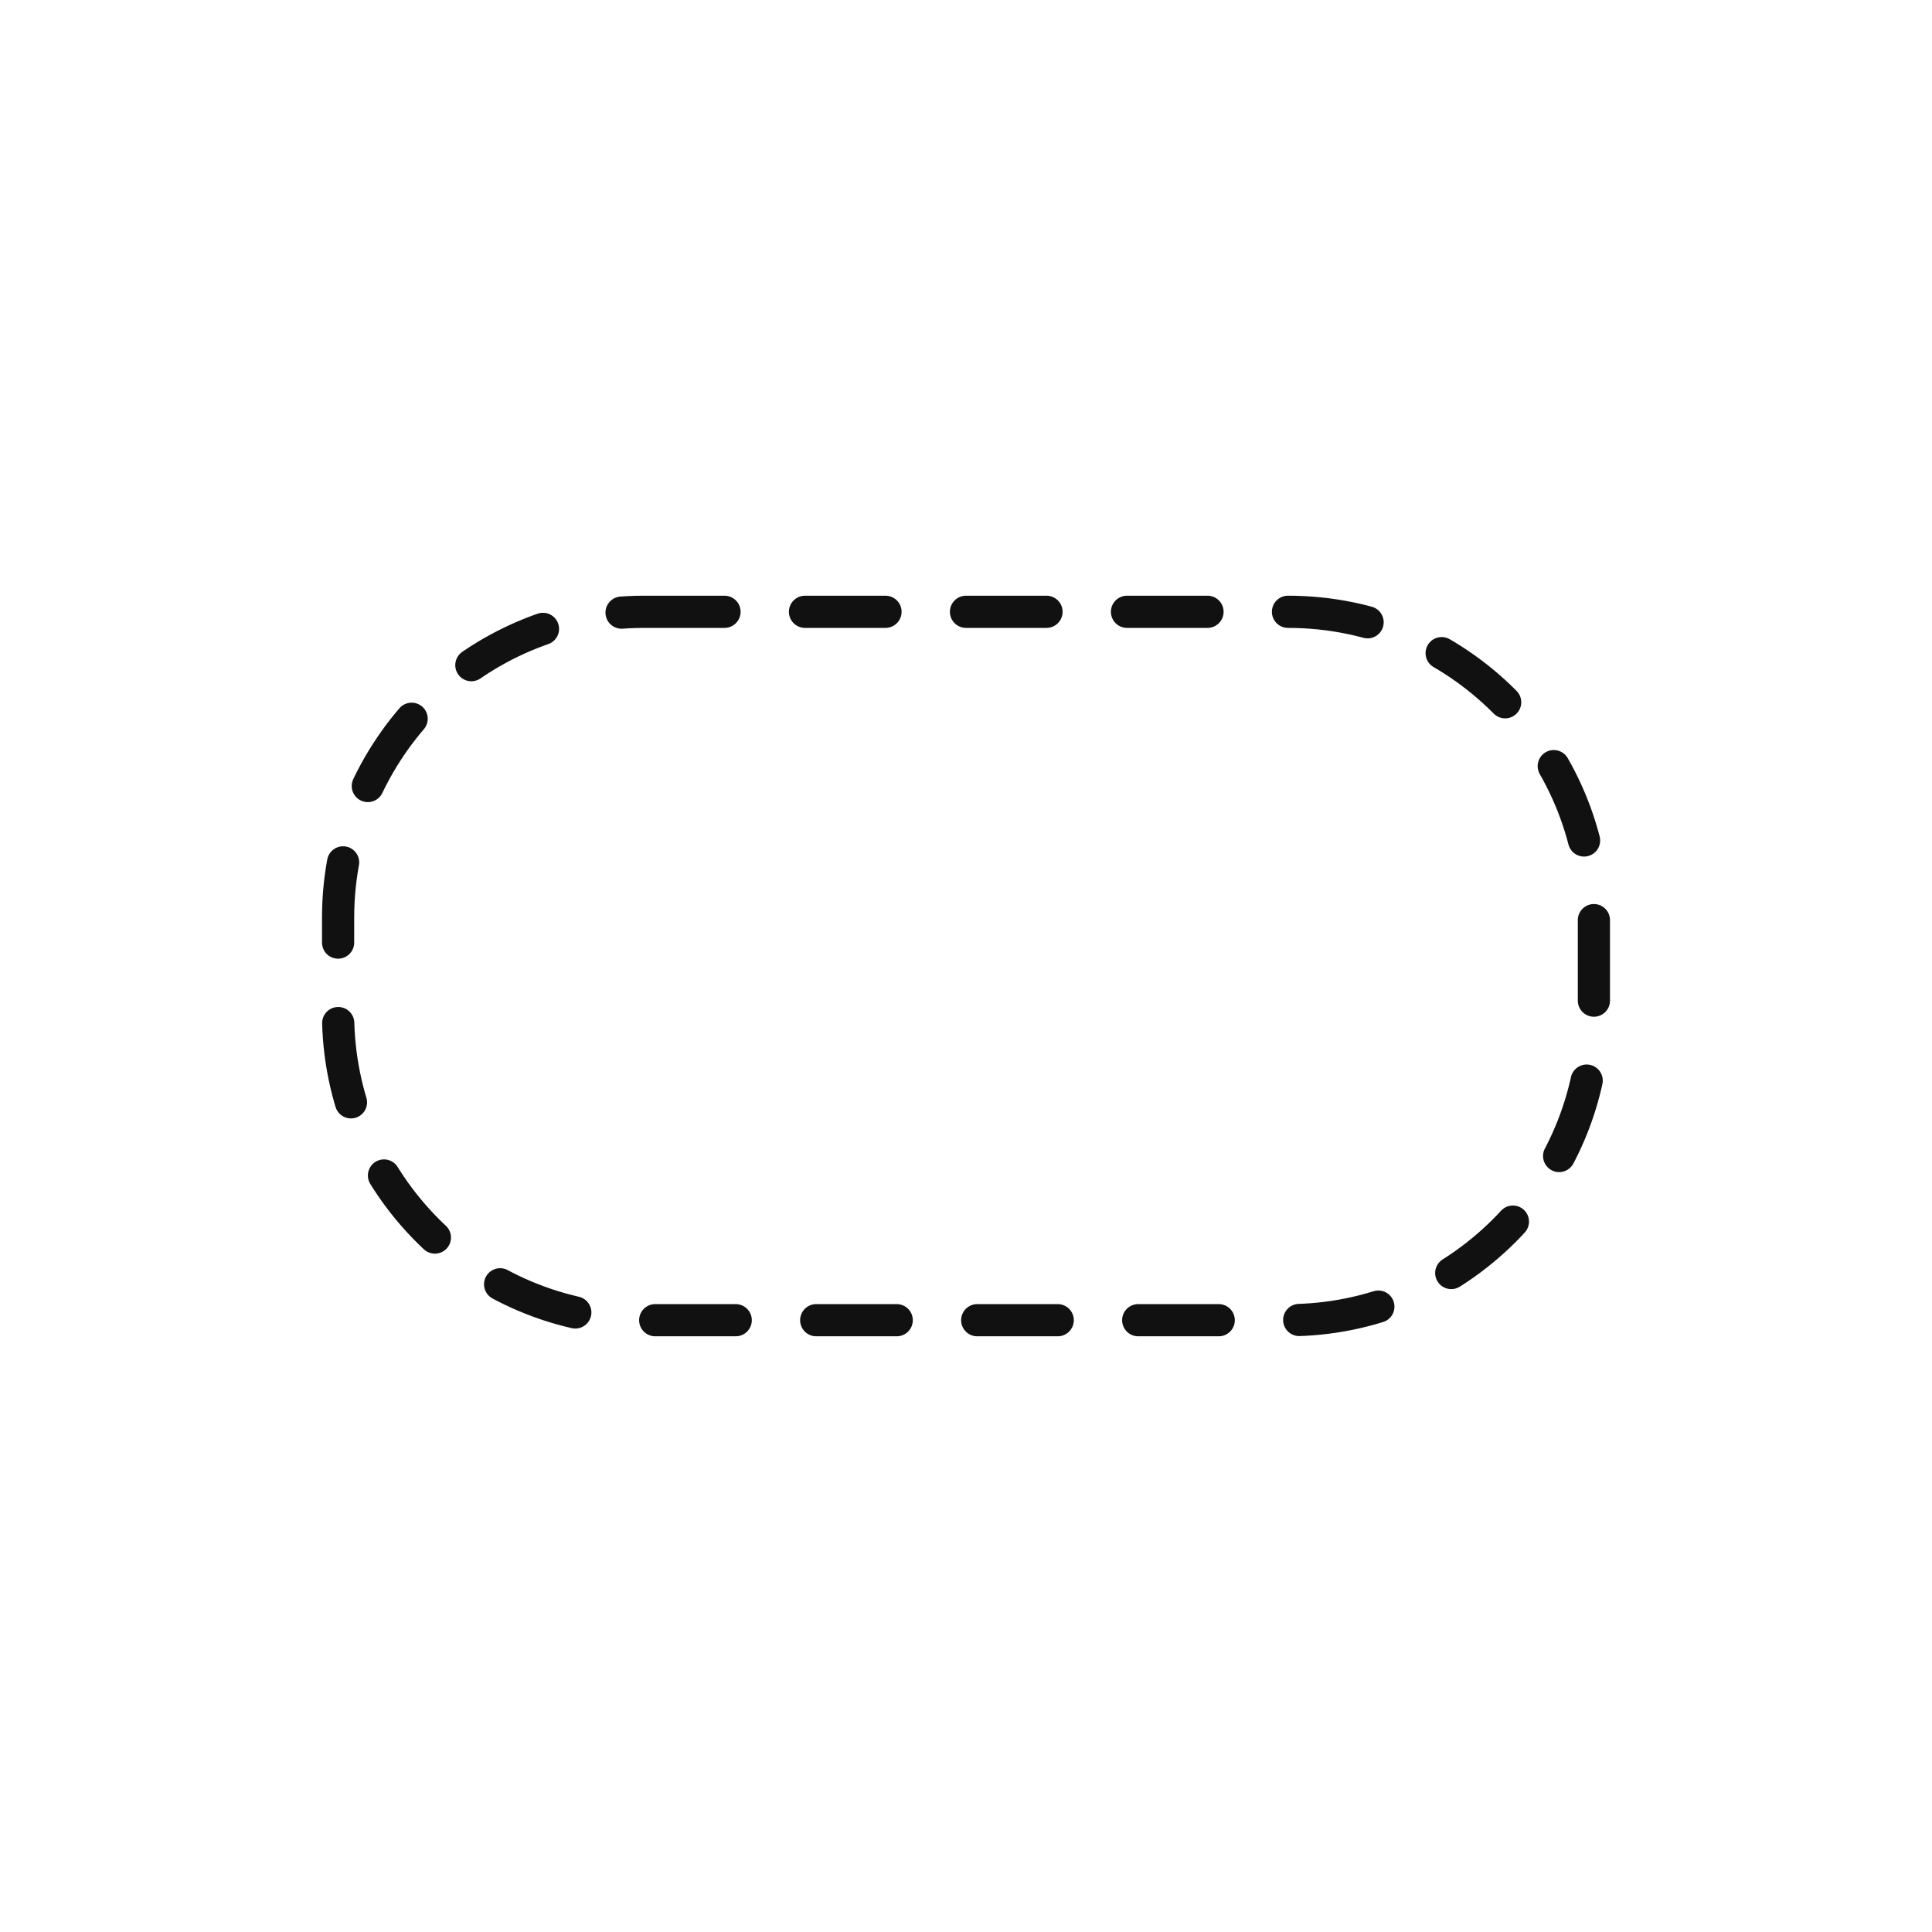
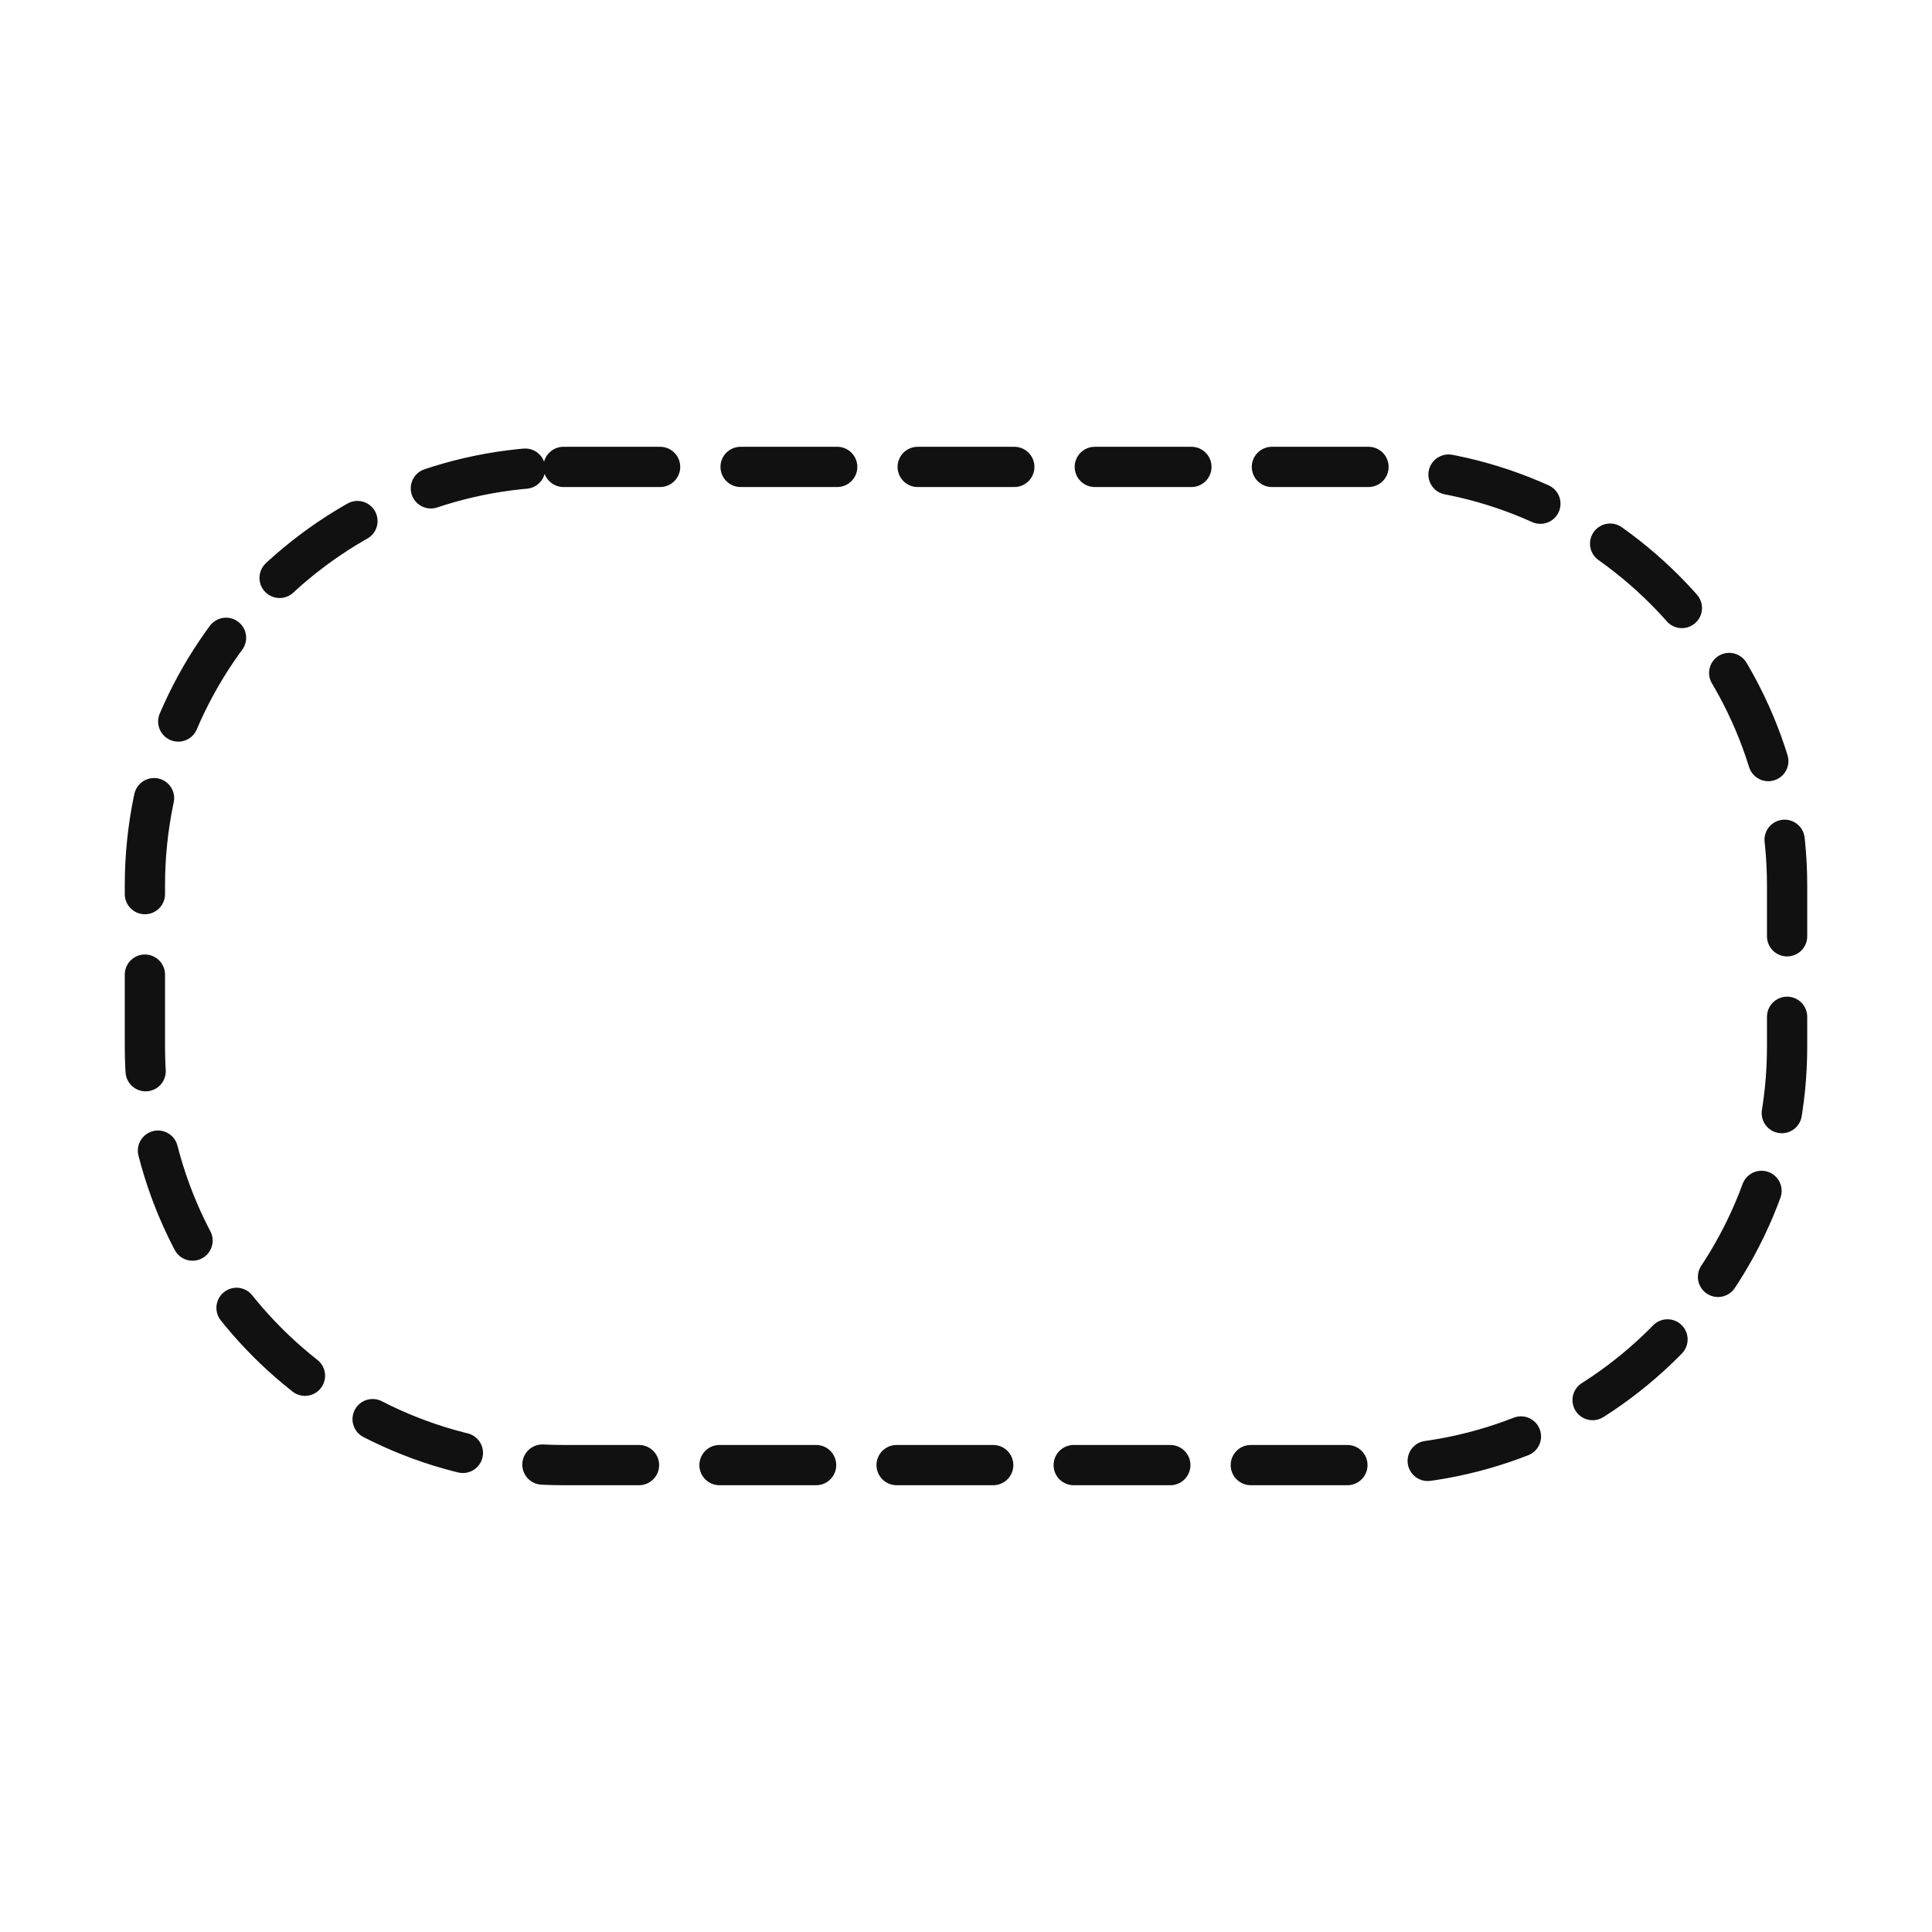
<svg xmlns="http://www.w3.org/2000/svg" width="240" height="240" viewBox="0 0 240 240" fill="none">
-   <rect x="42" y="76" width="156" height="88" rx="38" ry="38" stroke="#111111" stroke-width="4" stroke-linecap="round" stroke-linejoin="round" stroke-dasharray="10 10" fill="none" />
+   <rect x="18" y="58" width="204" height="124" rx="52" ry="52" stroke="#111111" stroke-width="5" stroke-linecap="round" stroke-linejoin="round" stroke-dasharray="12 10" fill="none" />
</svg>
